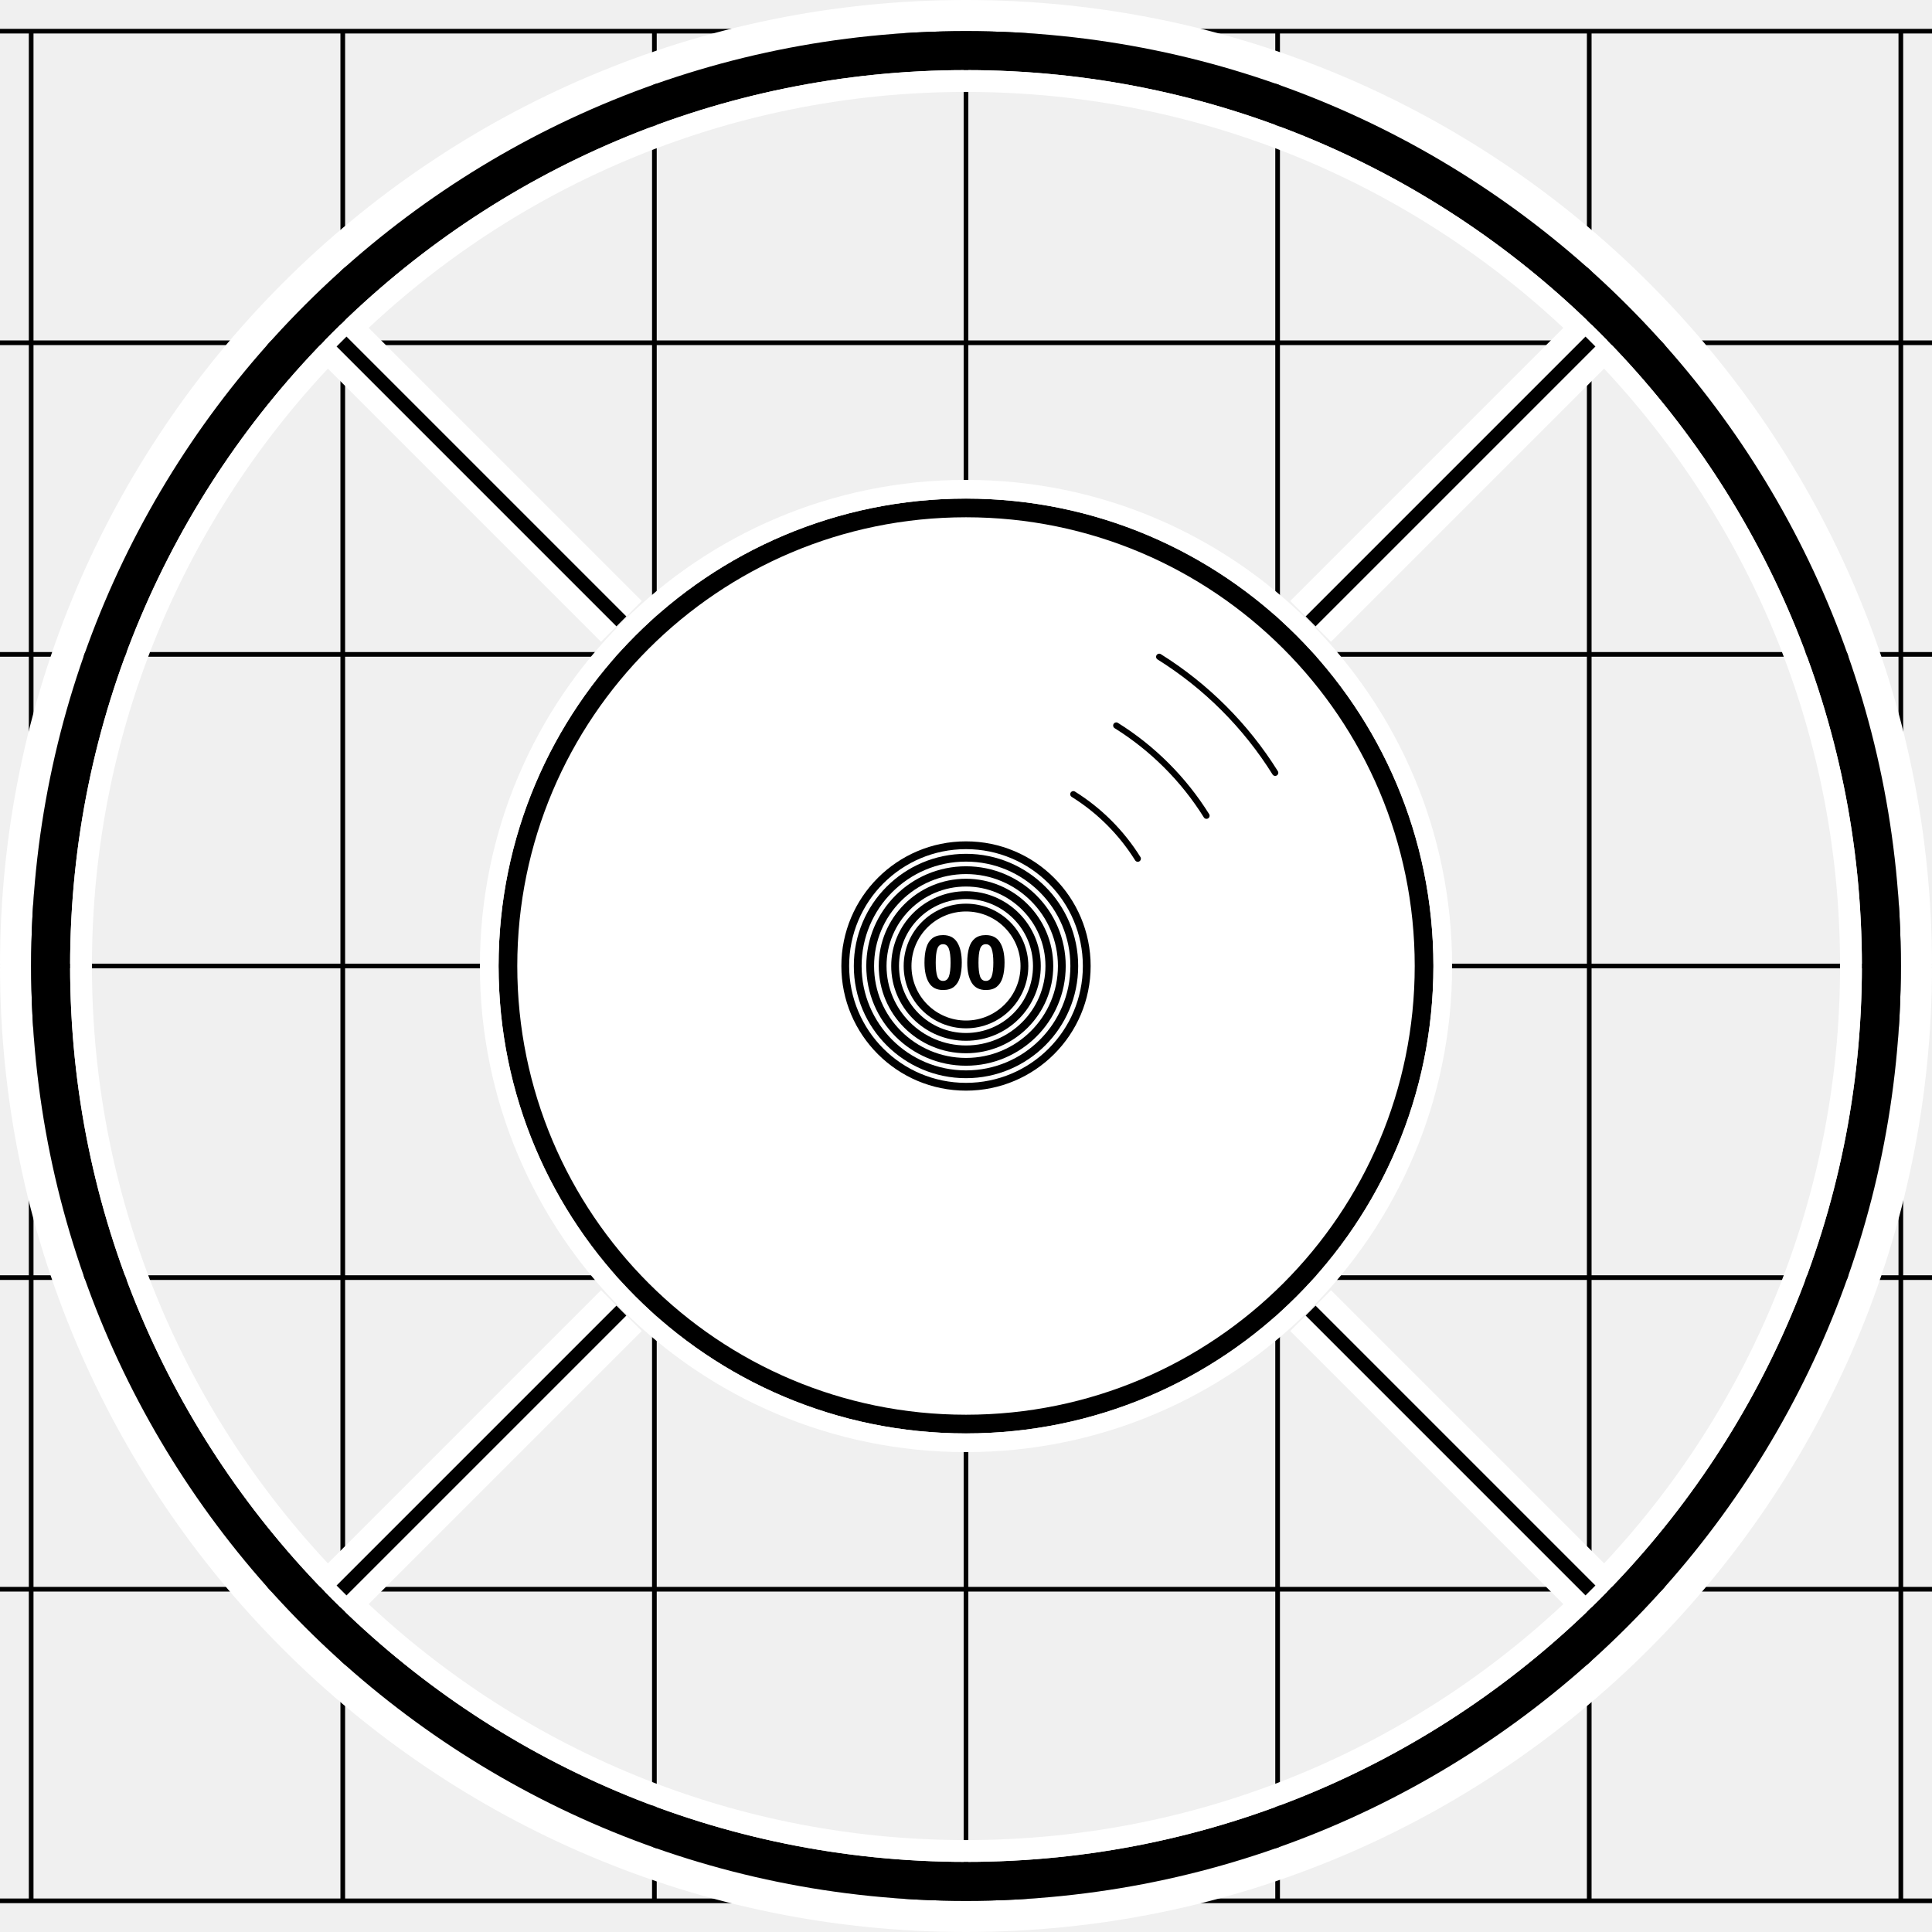
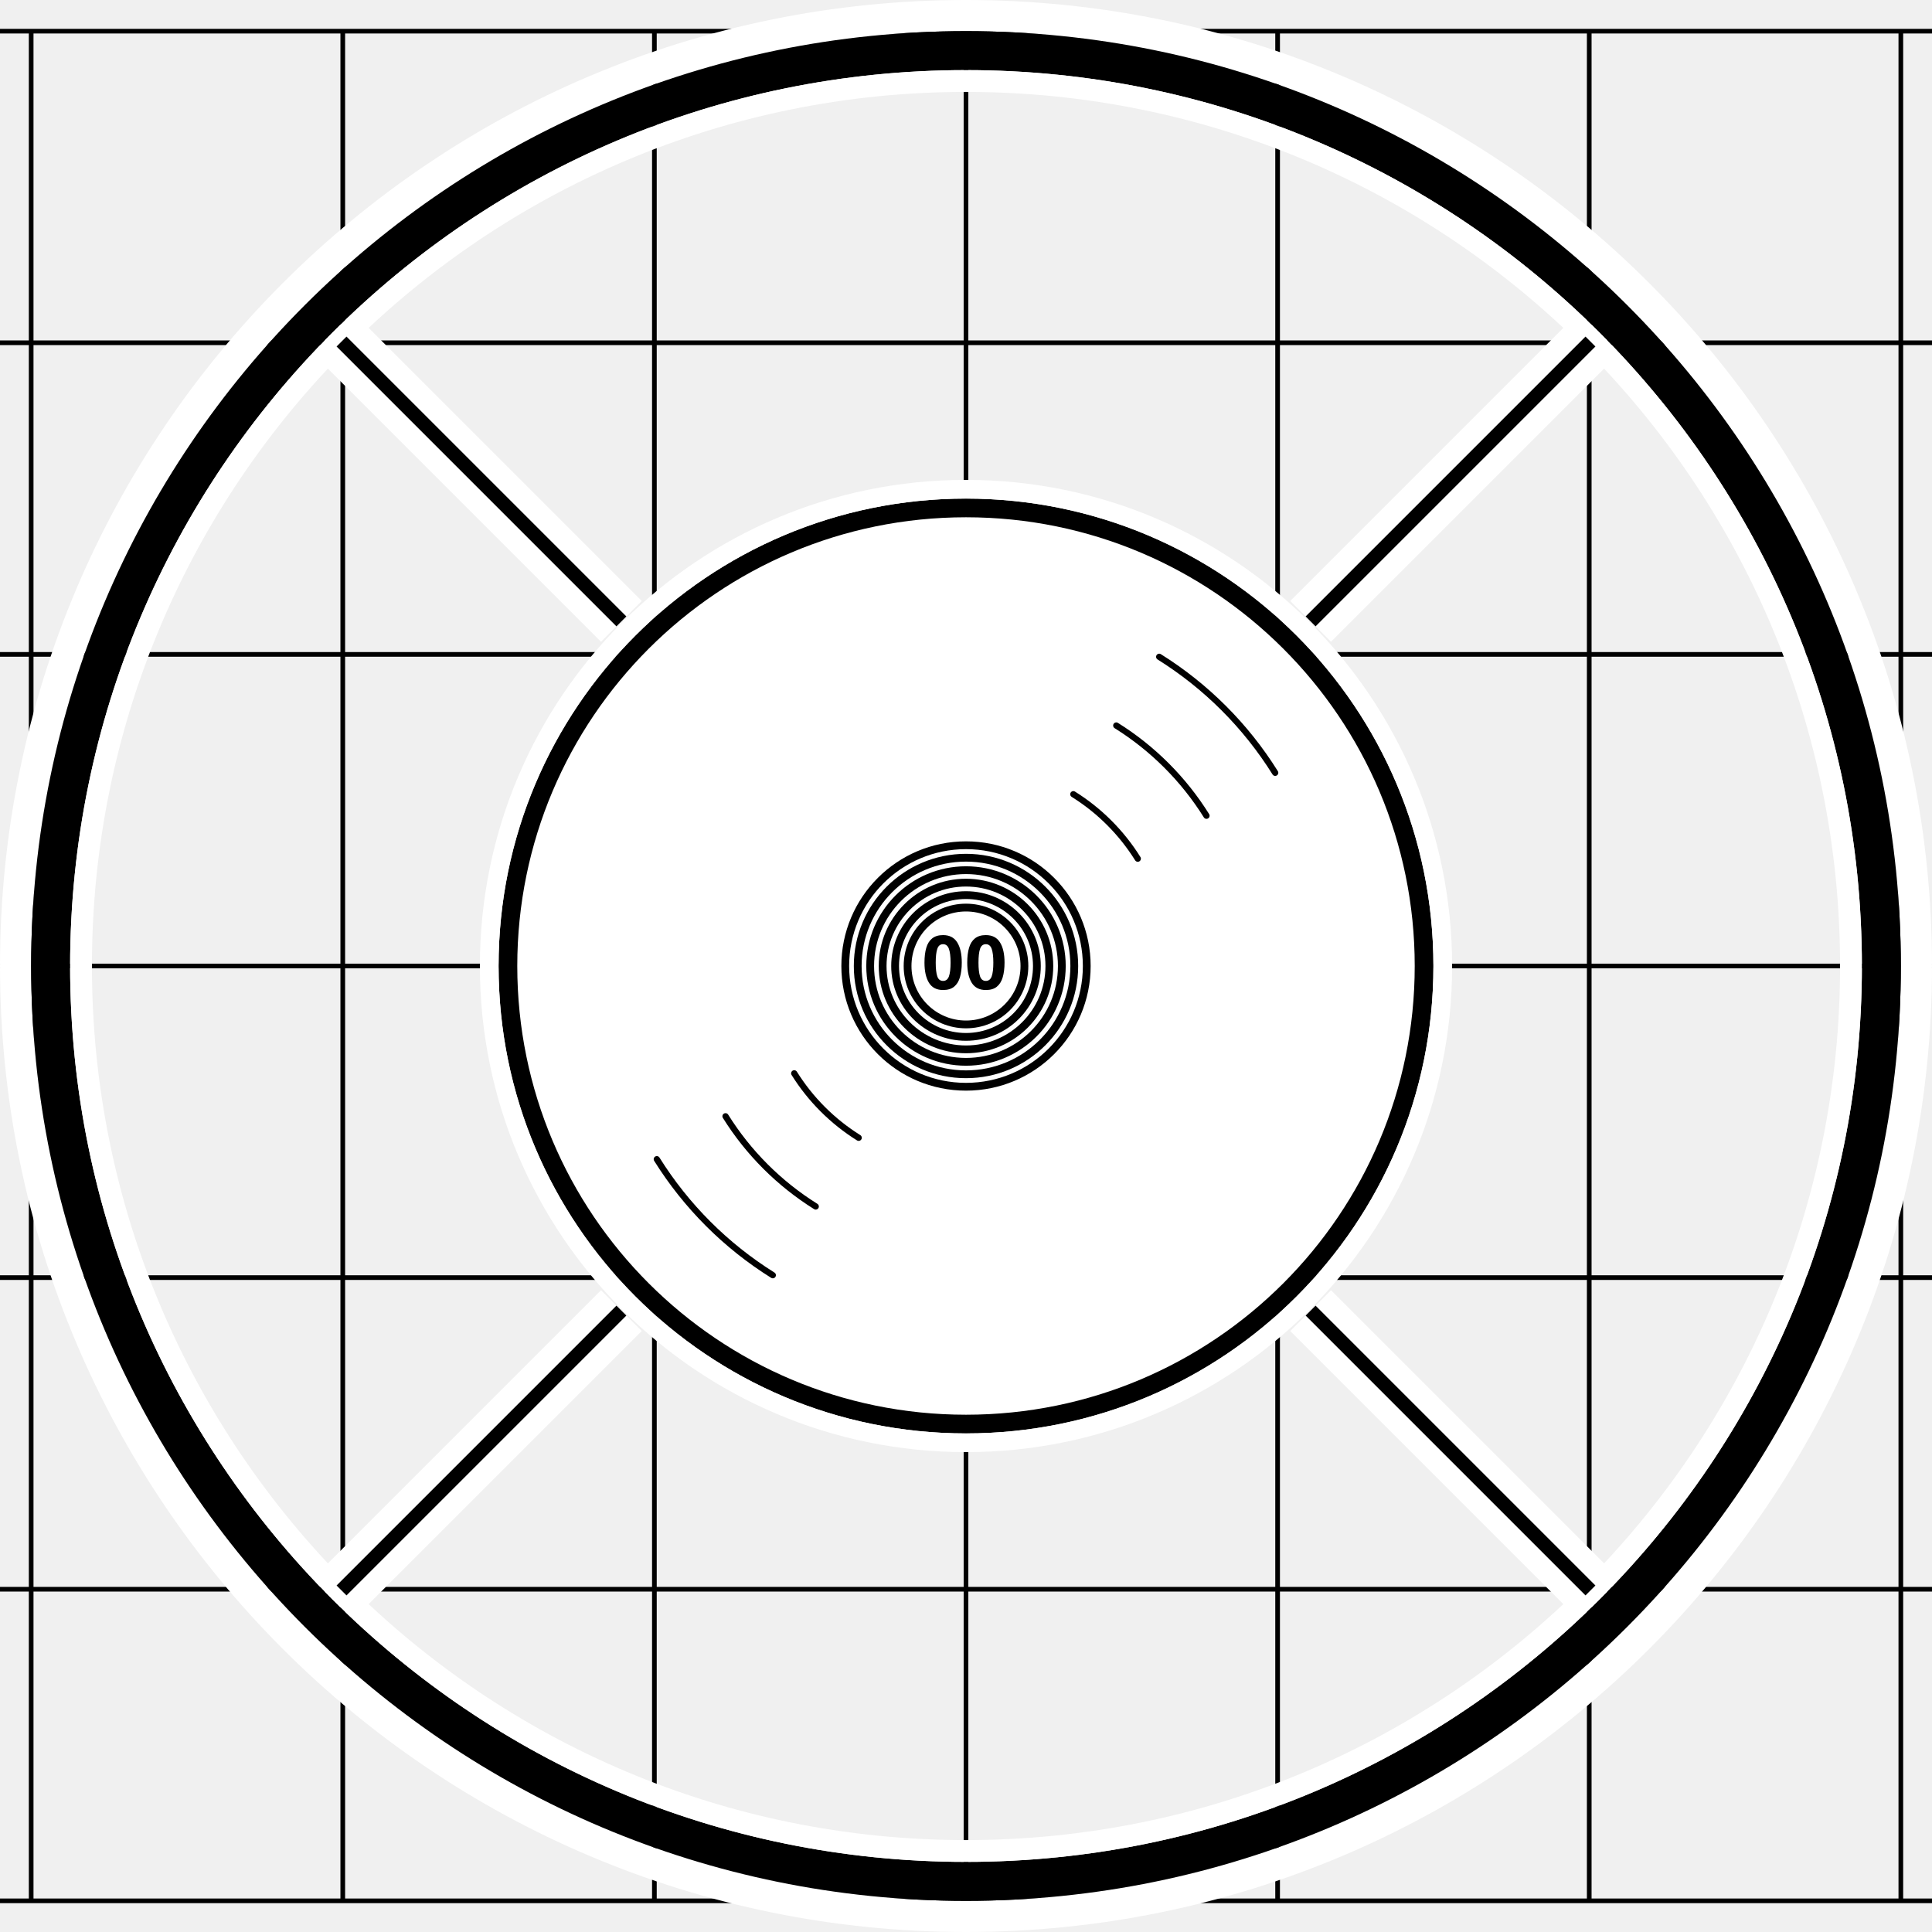
<svg xmlns="http://www.w3.org/2000/svg" id="svg8" version="1.1" viewBox="0 0 620 620" height="620mm" width="620mm">
  <defs id="defs2" />
  <g style="opacity:1" id="layer2">
    <g id="g17242" transform="matrix(0.3779527,0,0,3.779527,4.8580201e-7,9.999991)">
      <g id="g17226" />
      <g id="g17238">
        <path id="path17228" style="fill:none;stroke:#000000;stroke-width:0.397" d="M 0,26.458 H 26.458" />
        <path id="path17230" style="fill:none;stroke:#000000;stroke-width:0.397" d="M 0,52.917 H 26.458" />
        <path id="path17232" style="fill:none;stroke:#000000;stroke-width:0.397" d="M 0,79.375 H 26.458" />
        <path id="path17234" style="fill:none;stroke:#000000;stroke-width:0.397" d="M 0,105.833 H 26.458" />
        <path id="path17236" style="fill:none;stroke:#000000;stroke-width:0.397" d="M 0,132.292 H 26.458" />
      </g>
      <rect id="rect17240" y="0" x="0" width="26.458" style="fill:none;stroke:#000000;stroke-width:0" height="158.75" />
    </g>
    <g transform="matrix(0.3779527,0,0,3.779527,610,10.00002)" id="g17458">
      <g id="g17442" />
      <g id="g17454">
        <path d="M 0,26.458 H 26.458" style="fill:none;stroke:#000000;stroke-width:0.397" id="path17444" />
        <path d="M 0,52.917 H 26.458" style="fill:none;stroke:#000000;stroke-width:0.397" id="path17446" />
        <path d="M 0,79.375 H 26.458" style="fill:none;stroke:#000000;stroke-width:0.397" id="path17448" />
        <path d="M 0,105.833 H 26.458" style="fill:none;stroke:#000000;stroke-width:0.397" id="path17450" />
        <path d="M 0,132.292 H 26.458" style="fill:none;stroke:#000000;stroke-width:0.397" id="path17452" />
      </g>
      <rect height="158.75" style="fill:none;stroke:#000000;stroke-width:0" width="26.458" x="0" y="0" id="rect17456" />
    </g>
    <g id="g18052" transform="matrix(3.779527,0,0,3.779527,10,9.999979)">
      <g id="g18036">
        <path id="path18026" style="fill:none;stroke:#000000;stroke-width:0.397" d="M 26.458,0 V 158.75" />
        <path id="path18028" style="fill:none;stroke:#000000;stroke-width:0.397" d="M 52.917,0 V 158.75" />
        <path id="path18030" style="fill:none;stroke:#000000;stroke-width:0.397" d="M 79.375,0 V 158.75" />
        <path id="path18032" style="fill:none;stroke:#000000;stroke-width:0.397" d="M 105.833,0 V 158.75" />
        <path id="path18034" style="fill:none;stroke:#000000;stroke-width:0.397" d="M 132.292,0 V 158.75" />
      </g>
      <g id="g18048">
        <path id="path18038" style="fill:none;stroke:#000000;stroke-width:0.397" d="M 0,26.458 H 158.75" />
        <path id="path18040" style="fill:none;stroke:#000000;stroke-width:0.397" d="M 0,52.917 H 158.75" />
        <path id="path18042" style="fill:none;stroke:#000000;stroke-width:0.397" d="M 0,79.375 H 158.75" />
        <path id="path18044" style="fill:none;stroke:#000000;stroke-width:0.397" d="M 0,105.833 H 158.75" />
        <path id="path18046" style="fill:none;stroke:#000000;stroke-width:0.397" d="M 0,132.292 H 158.75" />
      </g>
      <rect id="rect18050" y="0" x="0" width="158.75" style="fill:none;stroke:#000000;stroke-width:0" height="158.75" />
    </g>
    <path style="fill:none;stroke:#000000;stroke-width:1.5;stroke-linecap:butt;stroke-linejoin:miter;stroke-miterlimit:4;stroke-dasharray:none;stroke-opacity:1" d="m 0,10 c 620,0 620,0 620,0" id="path18113" />
    <path id="path18117" d="m 0,610 c 620,0 620,0 620,0" style="fill:none;stroke:#000000;stroke-width:1.5;stroke-linecap:butt;stroke-linejoin:miter;stroke-miterlimit:4;stroke-dasharray:none;stroke-opacity:1" />
    <path style="fill:none;stroke:#000000;stroke-width:1.5;stroke-linecap:butt;stroke-linejoin:miter;stroke-miterlimit:4;stroke-dasharray:none;stroke-opacity:1" d="m 10,610 c 0,-600 0,-600 0,-600" id="path18119" />
    <path id="path18121" d="M 610,610 C 610,10 610,10 610,10" style="fill:none;stroke:#000000;stroke-width:1.5;stroke-linecap:butt;stroke-linejoin:miter;stroke-miterlimit:4;stroke-dasharray:none;stroke-opacity:1" />
  </g>
  <g style="opacity:1" id="layer1" transform="translate(-2.8823514e-8,323)">
    <circle style="opacity:1;fill:none;fill-opacity:1;fill-rule:nonzero;stroke:#ffffff;stroke-width:10;stroke-miterlimit:4;stroke-dasharray:none;stroke-opacity:1;paint-order:fill markers stroke" id="path18145" cx="310" cy="-13" r="305" />
    <circle cy="-13" cx="310" id="circle854" style="opacity:1;fill:none;fill-opacity:1;fill-rule:nonzero;stroke:#000000;stroke-width:12.5;stroke-miterlimit:4;stroke-dasharray:none;stroke-opacity:1;paint-order:fill markers stroke" r="293.75" />
    <circle cy="-13" cx="310" id="circle856" style="opacity:1;fill:none;fill-opacity:1;fill-rule:nonzero;stroke:#ffffff;stroke-width:7;stroke-miterlimit:4;stroke-dasharray:none;stroke-opacity:1;paint-order:fill markers stroke" r="284" />
    <circle style="opacity:1;fill:#ffffff;fill-opacity:1;fill-rule:nonzero;stroke:none;stroke-width:12.426;stroke-miterlimit:4;stroke-dasharray:none;stroke-opacity:1;paint-order:fill markers stroke" id="path996" cx="310" cy="-13" r="150" />
    <ellipse style="opacity:1;fill:none;fill-opacity:1;fill-rule:nonzero;stroke:#000000;stroke-width:6;stroke-miterlimit:4;stroke-dasharray:none;stroke-opacity:1;paint-order:fill markers stroke" id="circle998" cx="310" cy="-13" rx="147" ry="147" />
    <circle style="opacity:1;fill:none;fill-opacity:0;fill-rule:nonzero;stroke:#000000;stroke-width:2.5;stroke-miterlimit:4;stroke-dasharray:none;stroke-opacity:1;paint-order:fill markers stroke" id="path1056" cx="310" cy="-13" r="38.75" />
    <circle cy="-13" cx="310" id="circle4798" style="opacity:1;fill:none;fill-opacity:1;fill-rule:nonzero;stroke:#000000;stroke-width:2.5;stroke-miterlimit:4;stroke-dasharray:none;stroke-opacity:1;paint-order:fill markers stroke" r="18.75" />
    <text xml:space="preserve" style="font-style:normal;font-variant:normal;font-weight:bold;font-stretch:normal;font-size:23.989px;line-height:1000;font-family:'Tlwg Typewriter';-inkscape-font-specification:'Tlwg Typewriter Bold';letter-spacing:0px;word-spacing:0px;fill:#000000;fill-opacity:1;stroke:none;stroke-width:0.265" x="295.815" y="-5.527" id="text5031">
      <tspan id="tspan5029" x="295.815" y="-5.527" style="font-style:normal;font-variant:normal;font-weight:bold;font-stretch:normal;font-size:23.989px;font-family:'Tlwg Typewriter';-inkscape-font-specification:'Tlwg Typewriter Bold';stroke-width:0.265">00</tspan>
    </text>
    <circle r="22.75" style="opacity:1;fill:none;fill-opacity:1;fill-rule:nonzero;stroke:#000000;stroke-width:2.5;stroke-miterlimit:4;stroke-dasharray:none;stroke-opacity:1;paint-order:fill markers stroke" id="circle981" cx="310" cy="-13" />
    <circle cy="-13" cx="310" id="circle983" style="opacity:1;fill:none;fill-opacity:1;fill-rule:nonzero;stroke:#000000;stroke-width:2.5;stroke-miterlimit:4;stroke-dasharray:none;stroke-opacity:1;paint-order:fill markers stroke" r="26.75" />
    <circle r="30.75" style="opacity:1;fill:none;fill-opacity:1;fill-rule:nonzero;stroke:#000000;stroke-width:2.5;stroke-miterlimit:4;stroke-dasharray:none;stroke-opacity:1;paint-order:fill markers stroke" id="circle985" cx="310" cy="-13" />
    <circle cy="-13" cx="310" id="circle987" style="opacity:1;fill:none;fill-opacity:1;fill-rule:nonzero;stroke:#000000;stroke-width:2.5;stroke-miterlimit:4;stroke-dasharray:none;stroke-opacity:1;paint-order:fill markers stroke" r="34.75" />
    <circle r="153" cy="-13" cx="310" id="circle1047" style="opacity:1;fill:none;fill-opacity:1;fill-rule:nonzero;stroke:#ffffff;stroke-width:6;stroke-miterlimit:4;stroke-dasharray:none;stroke-opacity:1;paint-order:fill markers stroke" />
    <path style="fill:none;stroke:#ffffff;stroke-width:18.5;stroke-linecap:butt;stroke-linejoin:miter;stroke-miterlimit:4;stroke-dasharray:none;stroke-opacity:1" d="m 420.591,-123.591 c 86.906,-86.906 89.803,-89.803 89.803,-89.803" id="path4920" />
    <path style="fill:#060000;fill-opacity:1;stroke:#000000;stroke-width:4.5;stroke-linecap:butt;stroke-linejoin:miter;stroke-miterlimit:4;stroke-dasharray:none;stroke-opacity:1" d="m 420.591,-123.591 89.803,-89.803" id="path4918" />
    <path id="path4943" d="m 199.409,-123.591 c -86.906,-86.906 -89.803,-89.803 -89.803,-89.803" style="fill:none;stroke:#ffffff;stroke-width:18.5;stroke-linecap:butt;stroke-linejoin:miter;stroke-miterlimit:4;stroke-dasharray:none;stroke-opacity:1" />
    <path id="path4941" d="m 199.409,-123.591 -89.803,-89.803" style="fill:#060000;fill-opacity:1;stroke:#000000;stroke-width:4.5;stroke-linecap:butt;stroke-linejoin:miter;stroke-miterlimit:4;stroke-dasharray:none;stroke-opacity:1" />
    <path id="path4949" d="m 109.606,187.394 c 86.906,-86.906 89.803,-89.803 89.803,-89.803" style="fill:none;stroke:#ffffff;stroke-width:18.5;stroke-linecap:butt;stroke-linejoin:miter;stroke-miterlimit:4;stroke-dasharray:none;stroke-opacity:1" />
    <path style="fill:#060000;fill-opacity:1;stroke:#000000;stroke-width:4.5;stroke-linecap:butt;stroke-linejoin:miter;stroke-miterlimit:4;stroke-dasharray:none;stroke-opacity:1" d="m 199.409,97.591 -89.803,89.803" id="path4945" />
    <path id="path4953" d="M 510.394,187.394 C 423.488,100.488 420.591,97.591 420.591,97.591" style="fill:none;stroke:#ffffff;stroke-width:18.5;stroke-linecap:butt;stroke-linejoin:miter;stroke-miterlimit:4;stroke-dasharray:none;stroke-opacity:1" />
    <path id="path4951" d="M 510.394,187.394 420.591,97.591" style="fill:#060000;fill-opacity:1;stroke:#000000;stroke-width:4.5;stroke-linecap:butt;stroke-linejoin:miter;stroke-miterlimit:4;stroke-dasharray:none;stroke-opacity:1" />
    <path style="opacity:1;fill:none;fill-opacity:1;fill-rule:nonzero;stroke:#010000;stroke-width:2;stroke-linecap:round;stroke-linejoin:miter;stroke-miterlimit:4;stroke-dasharray:none;stroke-dashoffset:0;stroke-opacity:1;paint-order:markers stroke fill" id="path5229" d="m 358.223,-90.172 a 91,91 0 0 1 28.95,28.95" />
    <path id="circle5231" style="opacity:1;fill:none;fill-opacity:1;fill-rule:nonzero;stroke:#010000;stroke-width:2;stroke-linecap:round;stroke-linejoin:miter;stroke-miterlimit:4;stroke-dasharray:none;stroke-dashoffset:0;stroke-opacity:1;paint-order:markers stroke fill" d="m 344.445,-68.123 a 65,65 0 0 1 20.678,20.678" />
    <path id="circle5233" style="opacity:1;fill:none;fill-opacity:1;fill-rule:nonzero;stroke:#010000;stroke-width:2;stroke-linecap:round;stroke-linejoin:miter;stroke-miterlimit:4;stroke-dasharray:none;stroke-dashoffset:0;stroke-opacity:1;paint-order:markers stroke fill" d="m 372.001,-112.222 a 117,117 0 0 1 37.221,37.221" />
+     <path d="M 275.555,42.123 A 65,65 0 0 1 254.877,21.445" style="opacity:1;fill:none;fill-opacity:1;fill-rule:nonzero;stroke:#010000;stroke-width:2;stroke-linecap:round;stroke-linejoin:miter;stroke-miterlimit:4;stroke-dasharray:none;stroke-dashoffset:0;stroke-opacity:1;paint-order:markers stroke fill" id="path70" />
+     <path d="M 261.777,64.172 A 91,91 0 0 1 232.828,35.223" id="path72" style="opacity:1;fill:none;fill-opacity:1;fill-rule:nonzero;stroke:#010000;stroke-width:2;stroke-linecap:round;stroke-linejoin:miter;stroke-miterlimit:4;stroke-dasharray:none;stroke-dashoffset:0;stroke-opacity:1;paint-order:markers stroke fill" />
+     <path d="M 247.999,86.222 A 117,117 0 0 1 210.778,49.001" style="opacity:1;fill:none;fill-opacity:1;fill-rule:nonzero;stroke:#010000;stroke-width:2;stroke-linecap:round;stroke-linejoin:miter;stroke-miterlimit:4;stroke-dasharray:none;stroke-dashoffset:0;stroke-opacity:1;paint-order:markers stroke fill" id="path74" />
  </g>
</svg>
